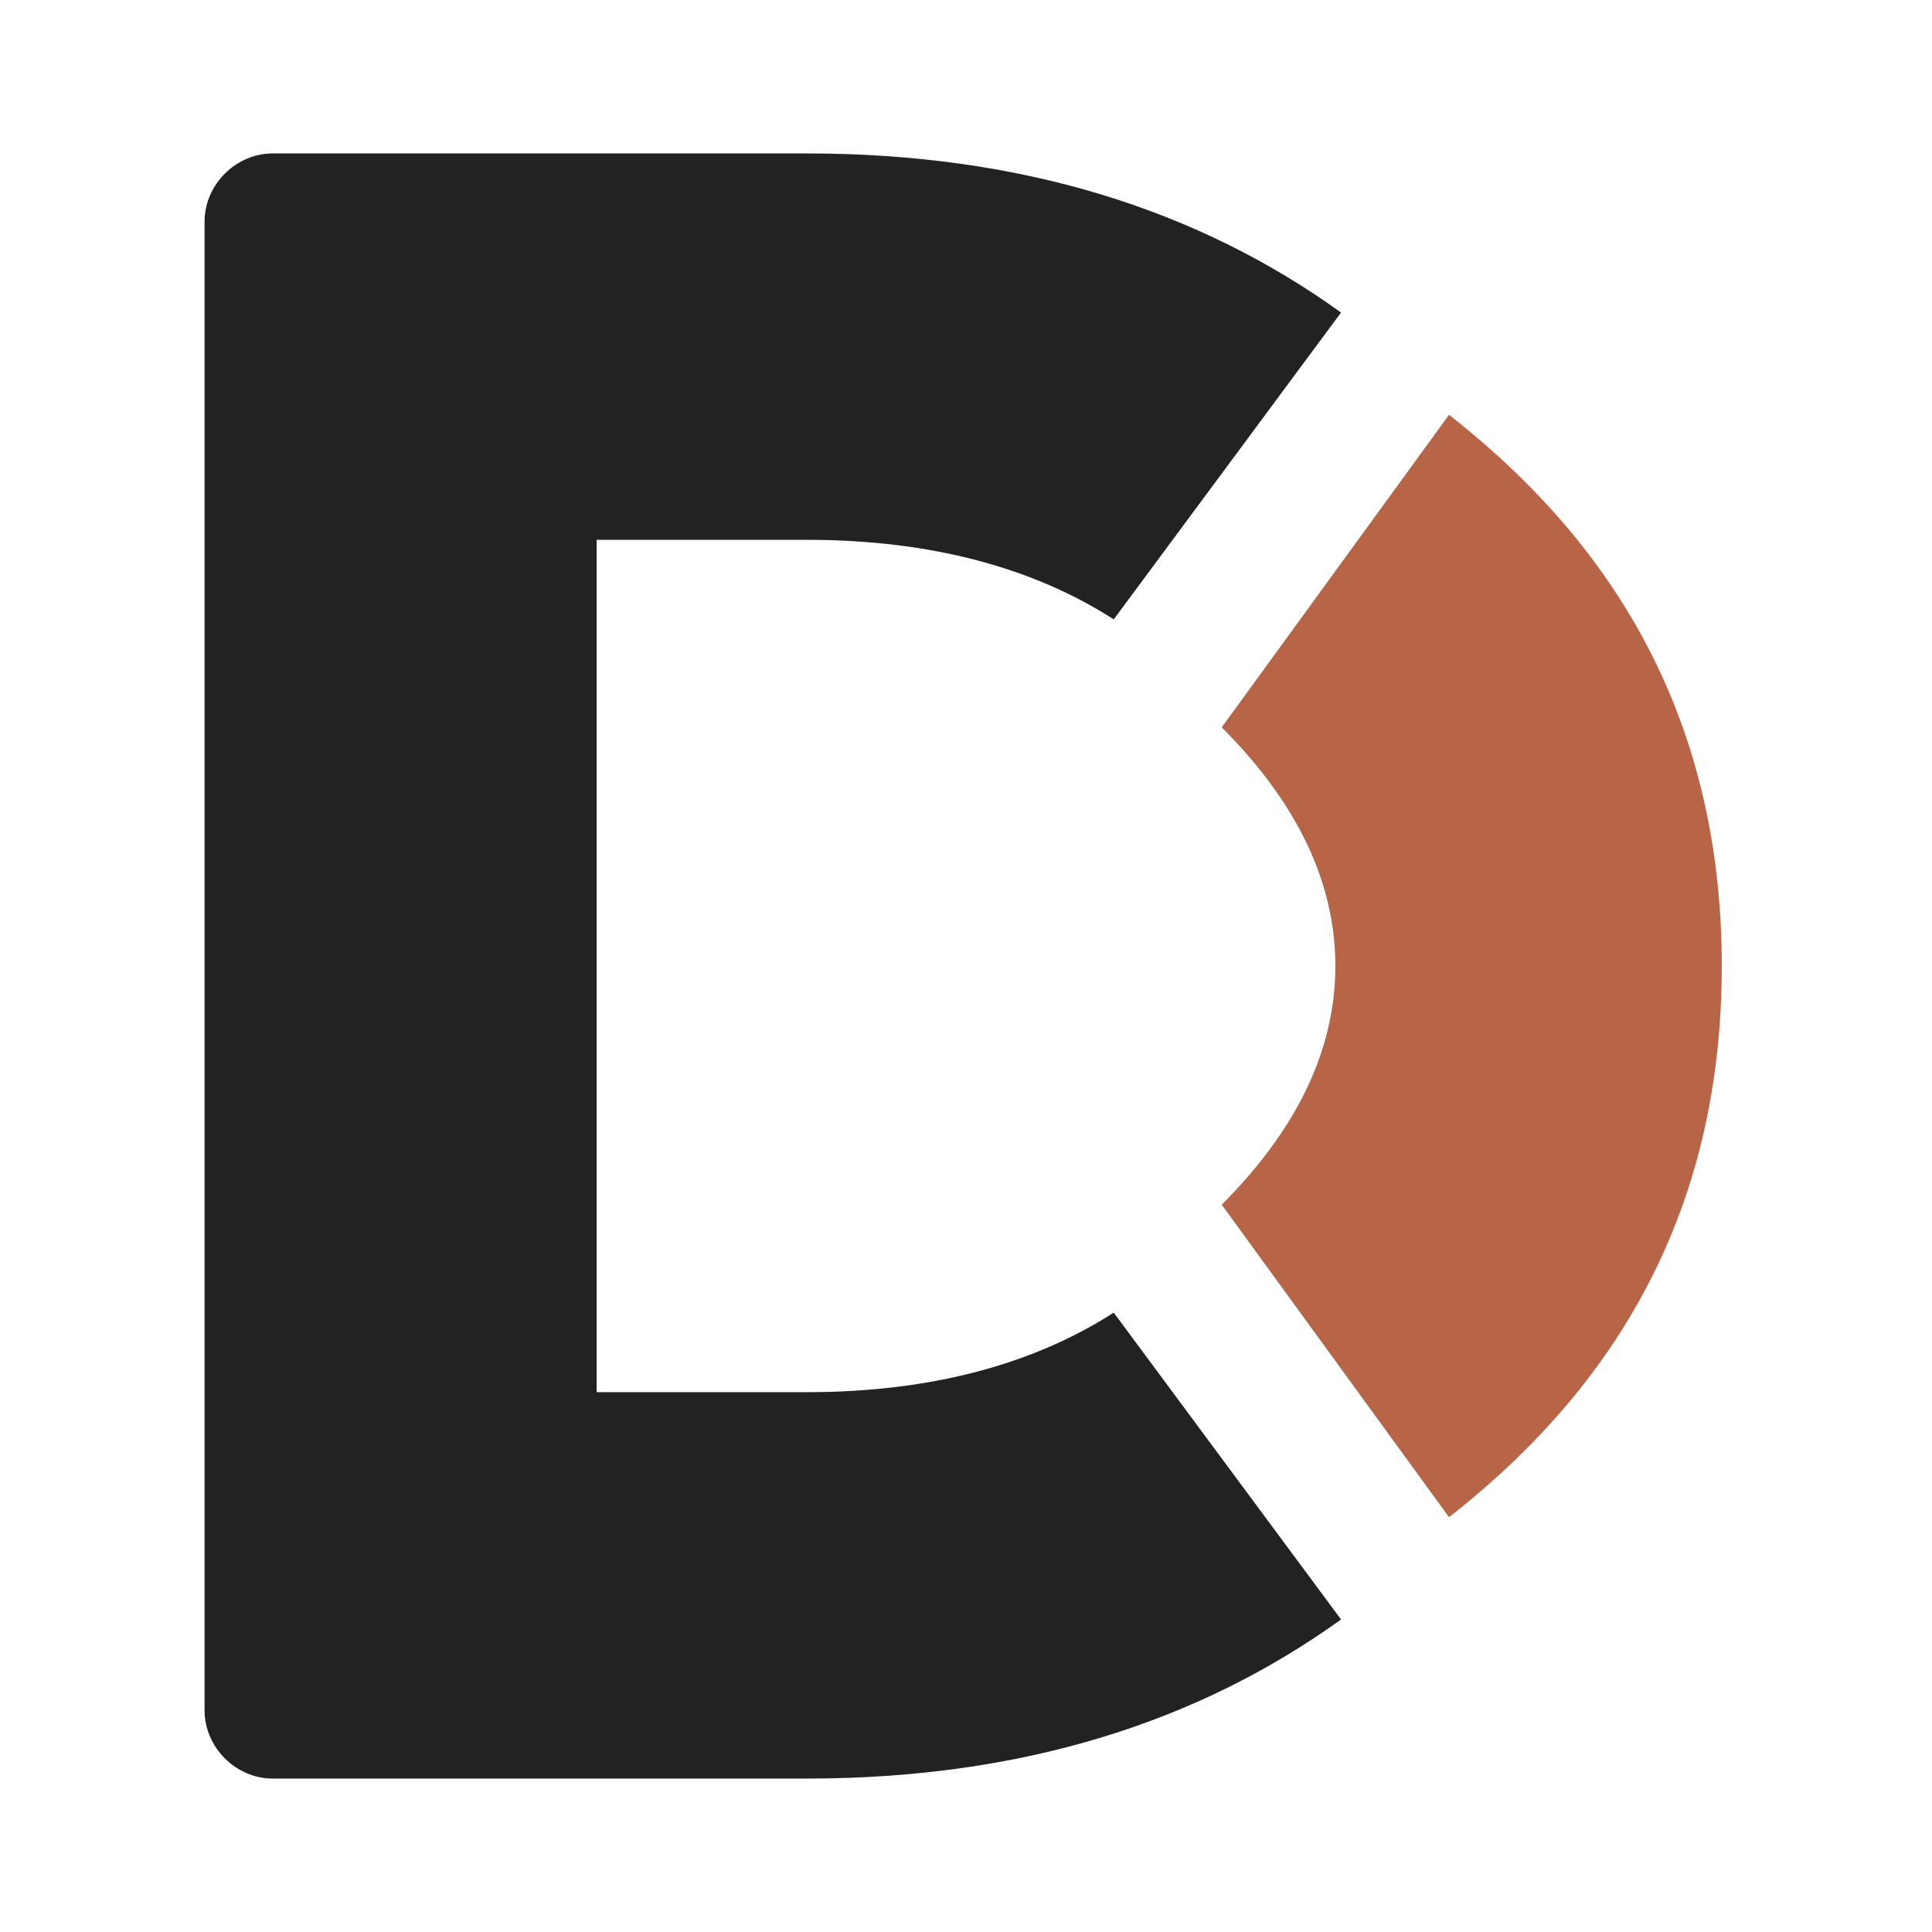
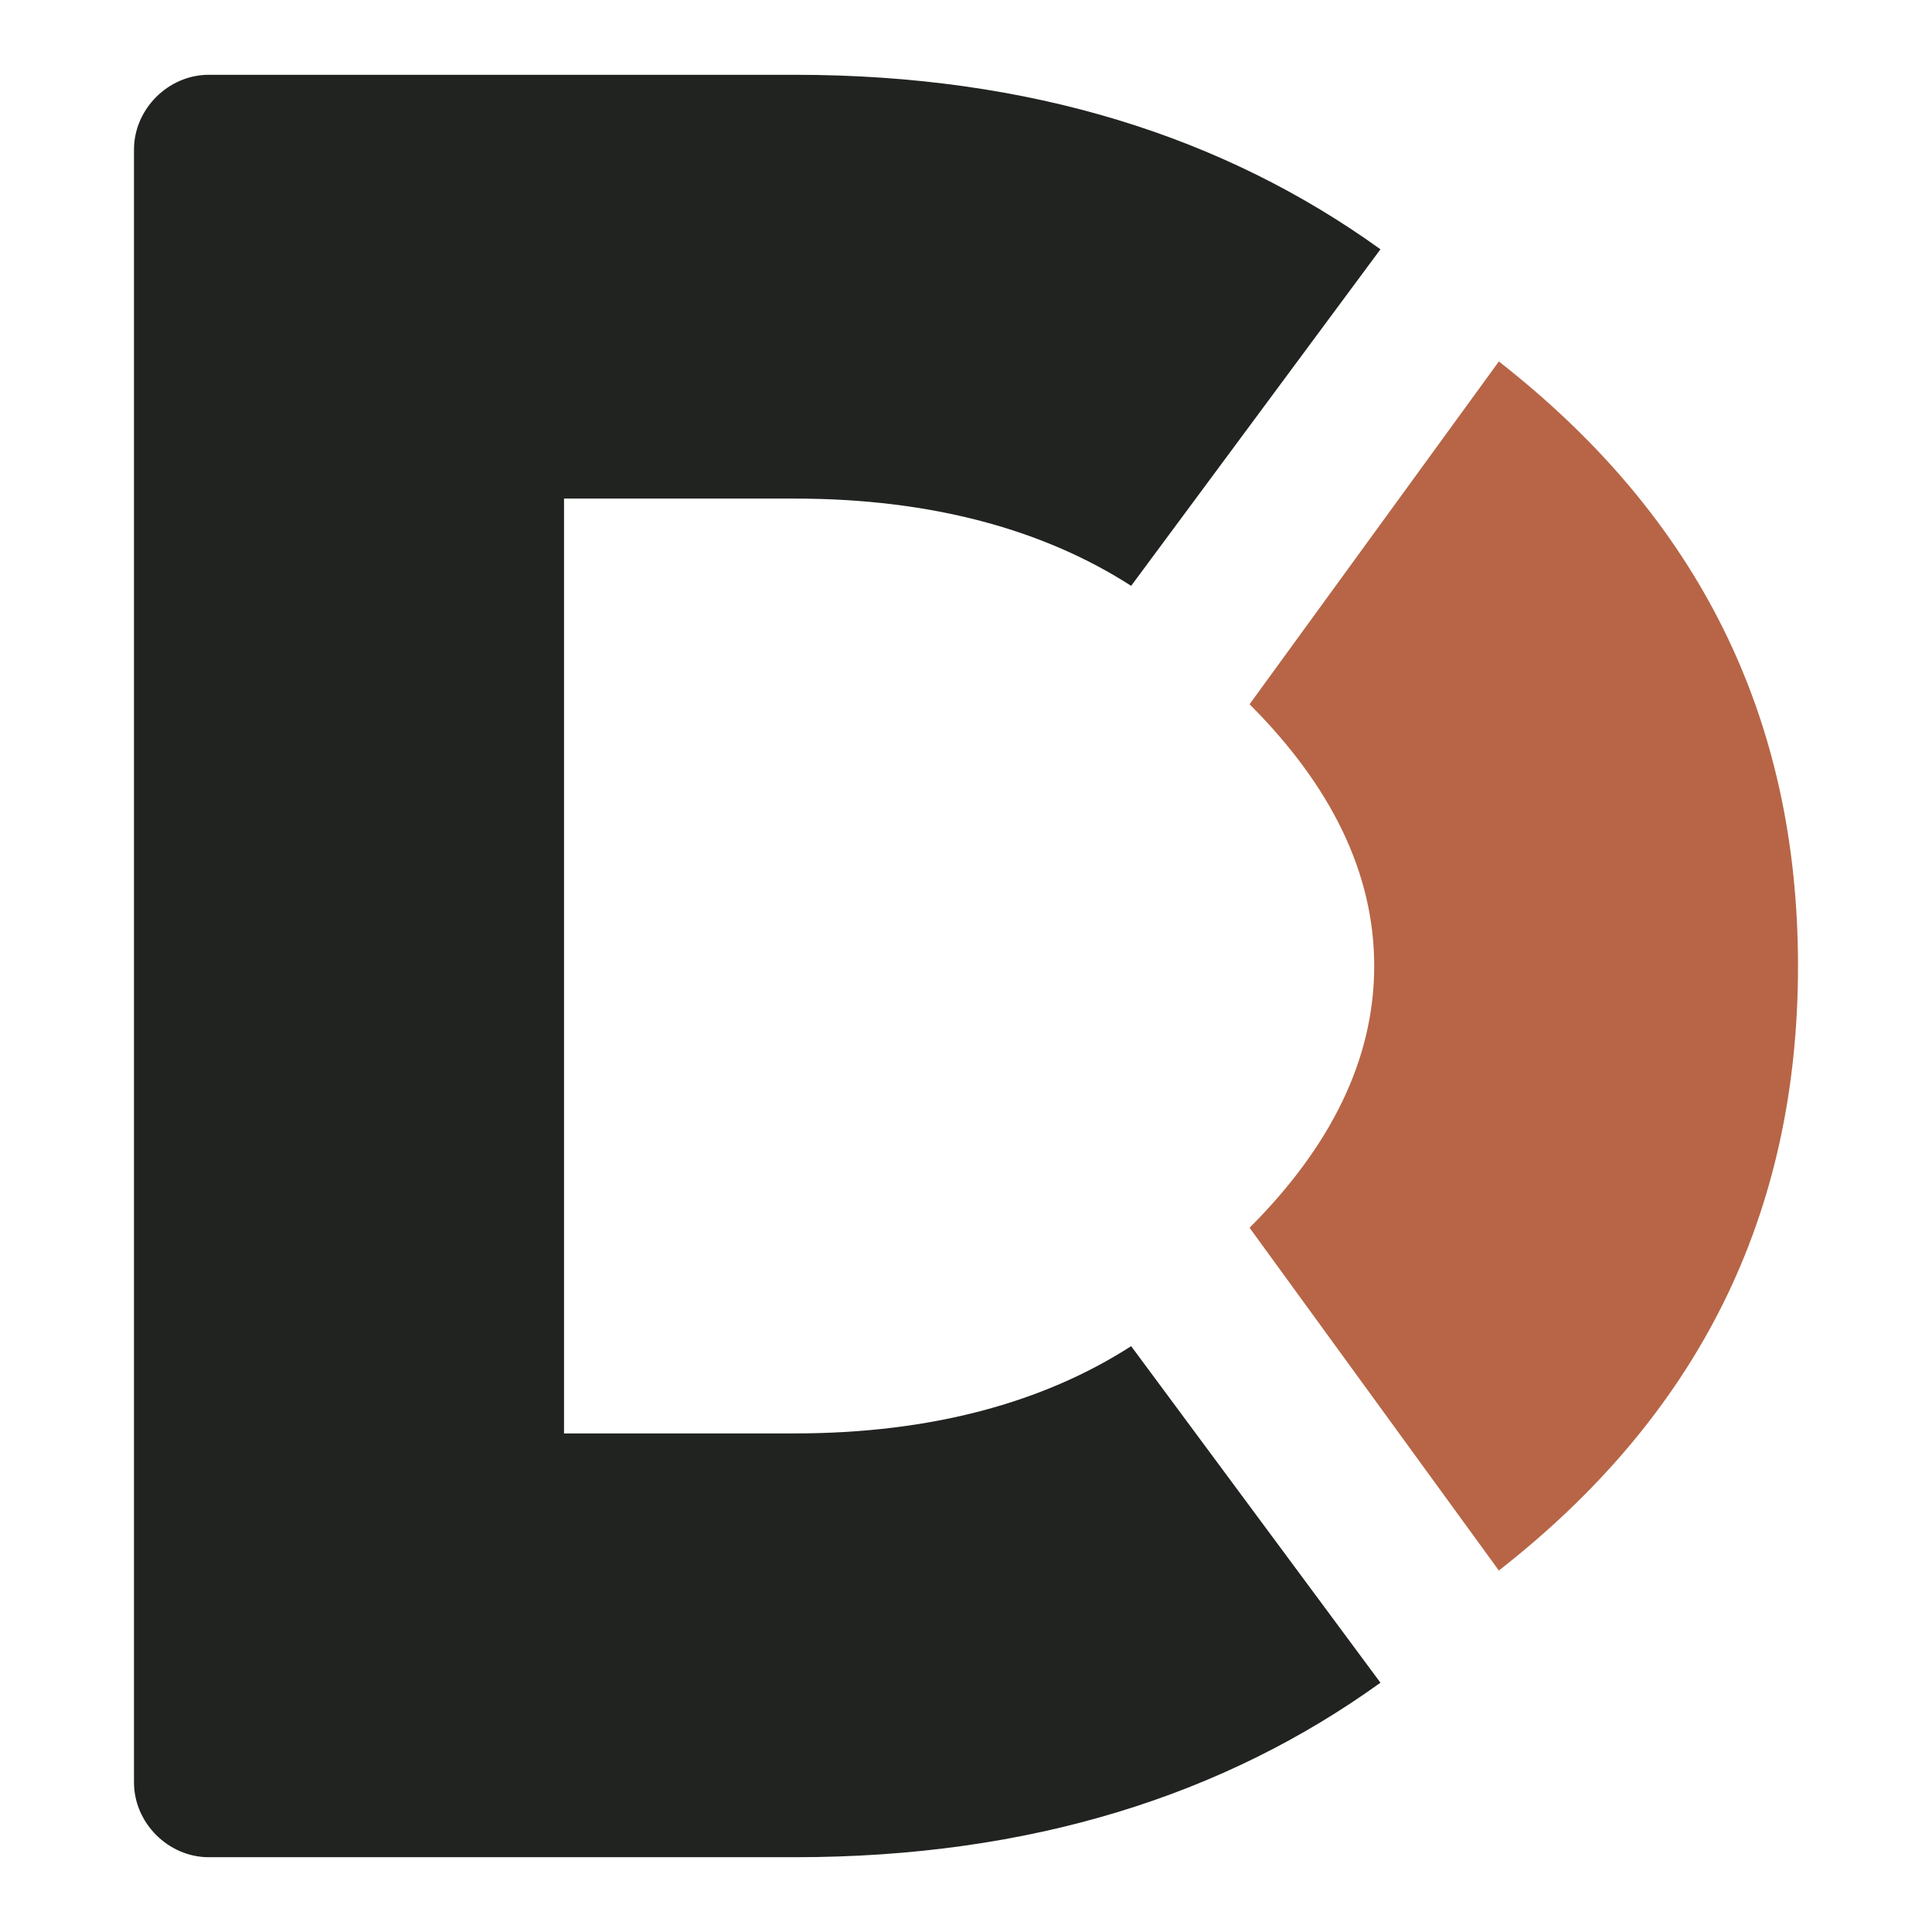
- <svg xmlns="http://www.w3.org/2000/svg" viewBox="180 160 680 680">
+ <svg xmlns="http://www.w3.org/2000/svg" viewBox="209 190 620 620" role="img" aria-label="Dialvia">
  <path fill="#202320" d="M 252 238 C 252 225 263 214 276 214 L 464 214 C 540 214 602 234 652 270 L 572 378 C 544 360 508 350 464 350 L 390 350 L 390 650 L 464 650 C 508 650 544 640 572 622 L 652 730 C 602 766 540 786 464 786 L 276 786 C 263 786 252 775 252 762 Z" />
  <path fill="#B76546" d="M 690 306 C 754 356 786 420 786 500 C 786 580 754 644 690 694 L 610 584 C 636 558 650 530 650 500 C 650 470 636 442 610 416 Z" />
</svg>
